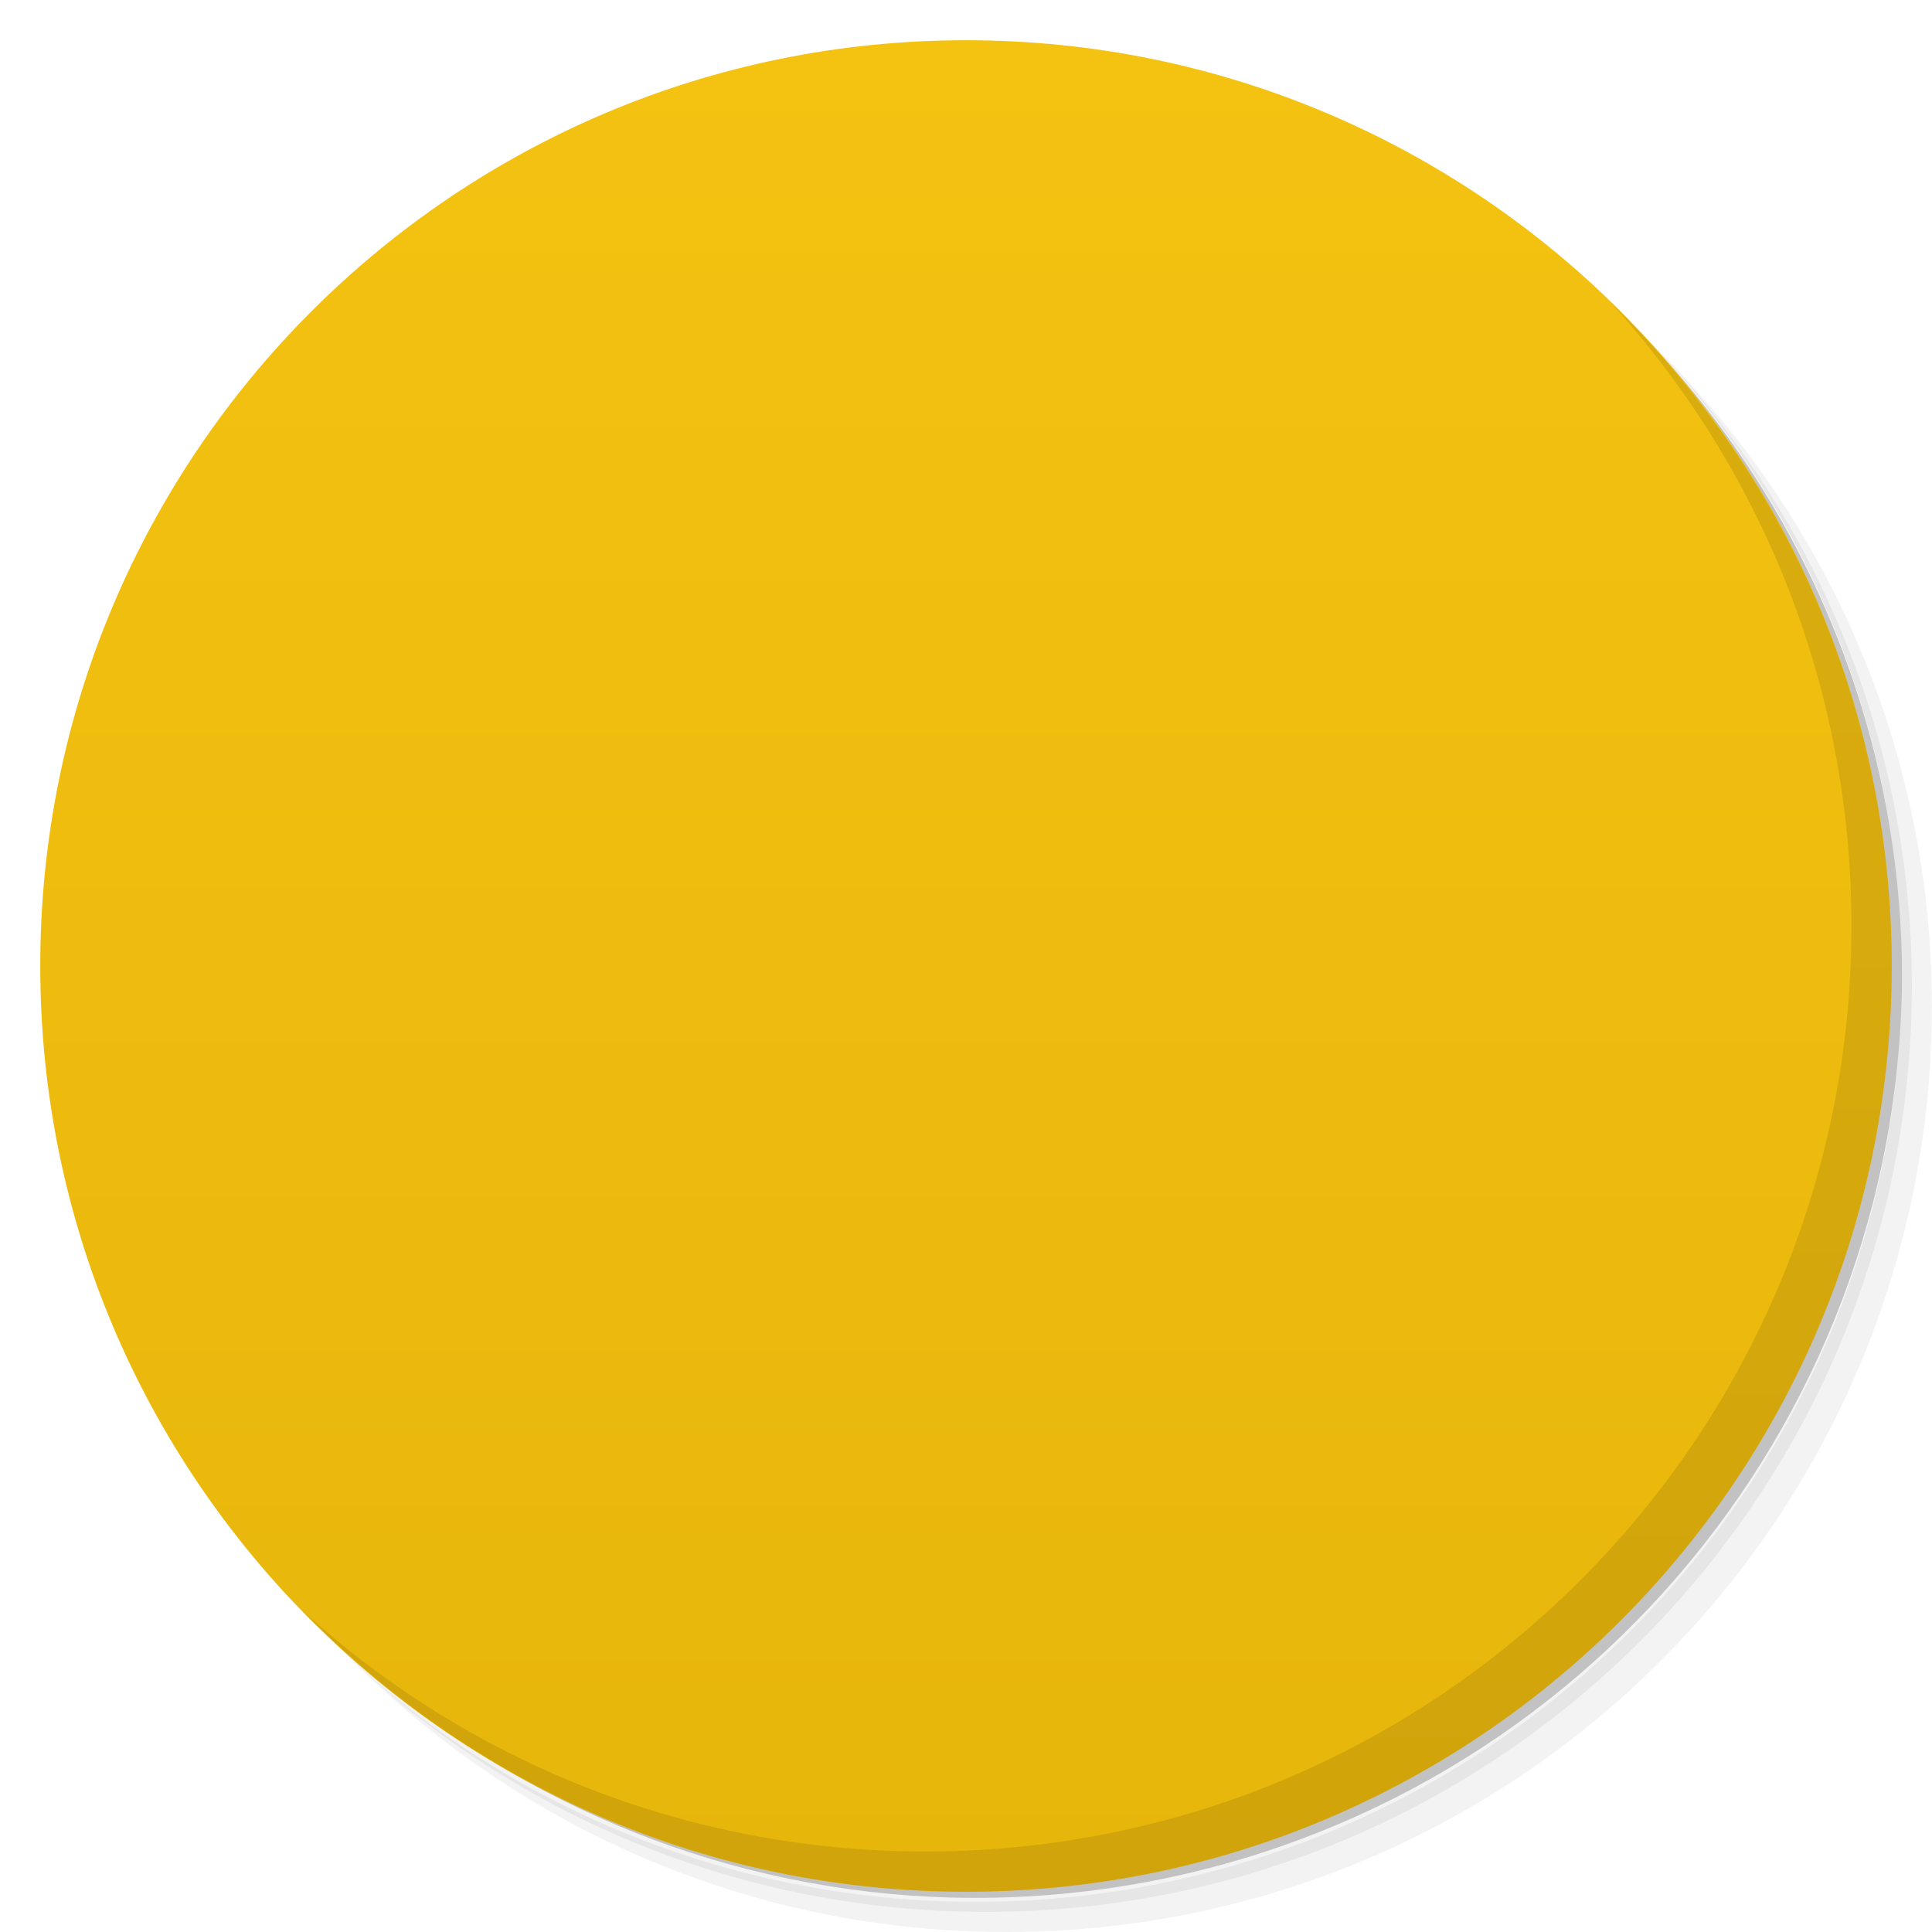
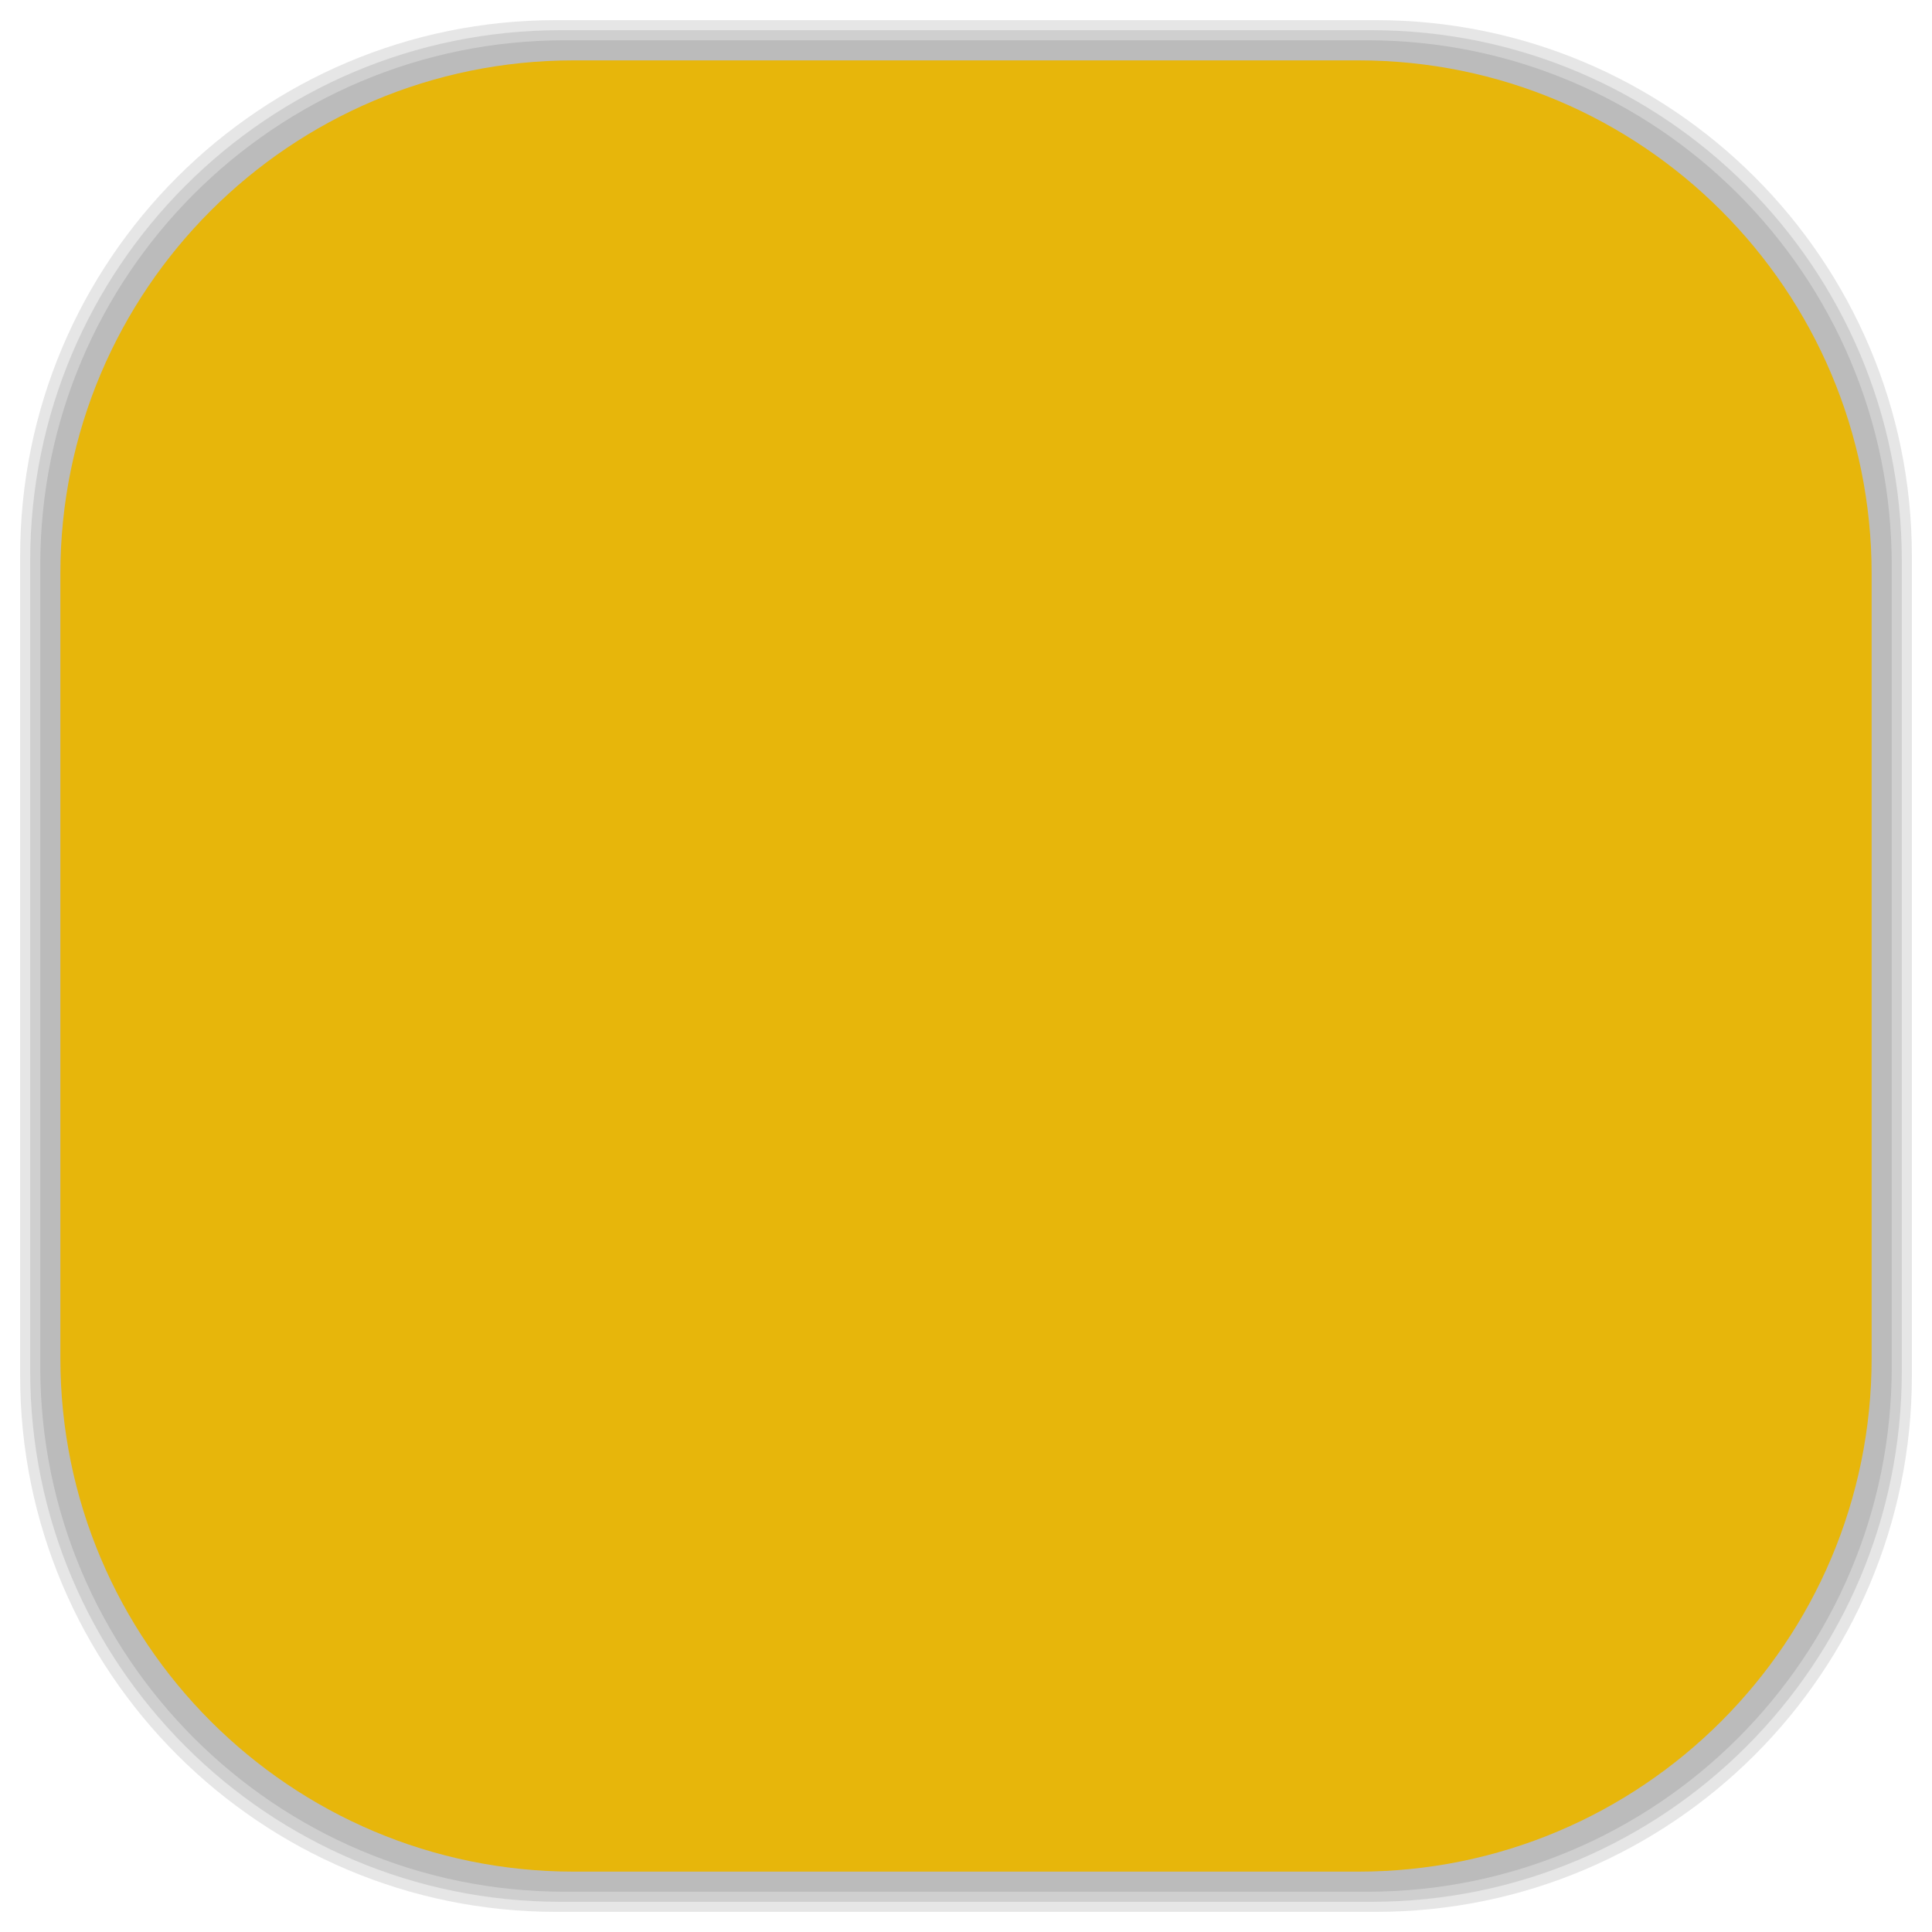
- <svg viewBox="0 0 48 48">
-   <defs>
+ <svg xmlns="http://www.w3.org/2000/svg" viewBox="0 0 48 48" id="svg2" version="1.1" width="100%" height="100%">
+   <defs id="defs4">
    <linearGradient id="linearGradient3764" x1="1" x2="47" gradientUnits="userSpaceOnUse" gradientTransform="matrix(0,-1,1,0,-1.5e-6,48)">
-       <stop stop-color="#e7b60b" stop-opacity="1" />
-       <stop offset="1" stop-color="#f4c211" stop-opacity="1" />
+       <stop stop-color="#e7b60b" stop-opacity="1" id="stop7" />
+       <stop offset="1" stop-color="#f4c211" stop-opacity="1" id="stop9" />
    </linearGradient>
    <clipPath id="clipPath-103458608">
-       <g transform="translate(0,-1004.362)">
-         <path d="m -24 13 c 0 1.105 -0.672 2 -1.5 2 -0.828 0 -1.5 -0.895 -1.5 -2 0 -1.105 0.672 -2 1.5 -2 0.828 0 1.5 0.895 1.5 2 z" transform="matrix(15.33333,0,0,11.5,415,878.8622)" fill="#1890d0" />
+       <g transform="translate(0,-1004.362)" id="g12">
+         <path d="m -24 13 c 0 1.105 -0.672 2 -1.5 2 -0.828 0 -1.5 -0.895 -1.5 -2 0 -1.105 0.672 -2 1.5 -2 0.828 0 1.5 0.895 1.5 2 z" transform="matrix(15.33333,0,0,11.5,415,878.8622)" fill="#1890d0" id="path14" />
      </g>
    </clipPath>
    <clipPath id="clipPath-115754903">
-       <g transform="translate(0,-1004.362)">
-         <path d="m -24 13 c 0 1.105 -0.672 2 -1.5 2 -0.828 0 -1.5 -0.895 -1.5 -2 0 -1.105 0.672 -2 1.5 -2 0.828 0 1.5 0.895 1.5 2 z" transform="matrix(15.33333,0,0,11.5,415,878.8622)" fill="#1890d0" />
+       <g transform="translate(0,-1004.362)" id="g17">
+         <path d="m -24 13 c 0 1.105 -0.672 2 -1.5 2 -0.828 0 -1.5 -0.895 -1.5 -2 0 -1.105 0.672 -2 1.5 -2 0.828 0 1.5 0.895 1.5 2 z" transform="matrix(15.33333,0,0,11.5,415,878.8622)" fill="#1890d0" id="path19" />
      </g>
    </clipPath>
+     <linearGradient id="linearGradient3764-2" x1="1" x2="47" gradientUnits="userSpaceOnUse" gradientTransform="matrix(0,-1,1,0,-1.5e-6,48)">
+       <stop stop-color="#b5945b" stop-opacity="1" id="stop7-1" />
+       <stop offset="1" stop-color="#bb9e69" stop-opacity="1" id="stop9-7" />
+     </linearGradient>
+     <clipPath id="clipPath-899834956">
+       <g transform="translate(0,-1004.362)" id="g12-2">
+         <path d="m -24 13 c 0 1.105 -0.672 2 -1.5 2 -0.828 0 -1.5 -0.895 -1.5 -2 0 -1.105 0.672 -2 1.5 -2 0.828 0 1.5 0.895 1.5 2 z" transform="matrix(15.33333,0,0,11.5,415,878.8622)" fill="#1890d0" id="path14-2" />
+       </g>
+     </clipPath>
+     <clipPath id="clipPath-909443126">
+       <g transform="translate(0,-1004.362)" id="g17-8">
+         <path d="m -24 13 c 0 1.105 -0.672 2 -1.5 2 -0.828 0 -1.5 -0.895 -1.5 -2 0 -1.105 0.672 -2 1.5 -2 0.828 0 1.5 0.895 1.5 2 z" transform="matrix(15.33333,0,0,11.5,415,878.8622)" fill="#1890d0" id="path19-2" />
+       </g>
+     </clipPath>
+     <clipPath id="clipPath-909443126-7">
+       <g transform="translate(0,-1004.362)" id="g17-2">
+         <path style="fill:#1890d0" d="m -24,13 c 0,1.105 -0.672,2 -1.5,2 -0.828,0 -1.5,-0.895 -1.5,-2 0,-1.105 0.672,-2 1.5,-2 0.828,0 1.5,0.895 1.5,2 z" transform="matrix(15.33333,0,0,11.5,415,878.8622)" id="path19-3" />
+       </g>
+     </clipPath>
+     <linearGradient id="linearGradient3759">
+       <stop id="stop3761" offset="0" style="stop-color:#a75e15;stop-opacity:1;" />
+       <stop id="stop3763" offset="1" style="stop-color:#ffffff;stop-opacity:0;" />
+     </linearGradient>
+     <linearGradient id="linearGradient3777">
+       <stop id="stop3779" offset="0" style="stop-color:#e0dd00;stop-opacity:1;" />
+       <stop id="stop3781" offset="1" style="stop-color:#000000;stop-opacity:0;" />
+     </linearGradient>
  </defs>
-   <g>
-     <path d="m 36.31 5 c 5.859 4.062 9.688 10.831 9.688 18.5 c 0 12.426 -10.07 22.5 -22.5 22.5 c -7.669 0 -14.438 -3.828 -18.5 -9.688 c 1.037 1.822 2.306 3.499 3.781 4.969 c 4.085 3.712 9.514 5.969 15.469 5.969 c 12.703 0 23 -10.298 23 -23 c 0 -5.954 -2.256 -11.384 -5.969 -15.469 c -1.469 -1.475 -3.147 -2.744 -4.969 -3.781 z m 4.969 3.781 c 3.854 4.113 6.219 9.637 6.219 15.719 c 0 12.703 -10.297 23 -23 23 c -6.081 0 -11.606 -2.364 -15.719 -6.219 c 4.16 4.144 9.883 6.719 16.219 6.719 c 12.703 0 23 -10.298 23 -23 c 0 -6.335 -2.575 -12.06 -6.719 -16.219 z" opacity="0.05" />
-     <path d="m 41.28 8.781 c 3.712 4.085 5.969 9.514 5.969 15.469 c 0 12.703 -10.297 23 -23 23 c -5.954 0 -11.384 -2.256 -15.469 -5.969 c 4.113 3.854 9.637 6.219 15.719 6.219 c 12.703 0 23 -10.298 23 -23 c 0 -6.081 -2.364 -11.606 -6.219 -15.719 z" opacity="0.1" />
-     <path d="m 31.25 2.375 c 8.615 3.154 14.75 11.417 14.75 21.13 c 0 12.426 -10.07 22.5 -22.5 22.5 c -9.708 0 -17.971 -6.135 -21.12 -14.75 a 23 23 0 0 0 44.875 -7 a 23 23 0 0 0 -16 -21.875 z" opacity="0.2" />
+   <g id="g33" />
+   <g id="g3113">
+     <g id="layer2">
+       <rect ry="13.037" rx="13.037" y="1" x="1" height="46" width="46" id="rect3007" style="opacity:0.1;fill:#000000;fill-opacity:1;fill-rule:nonzero;stroke:none" />
+       <rect style="opacity:0.1;fill:#000000;fill-opacity:1;fill-rule:nonzero;stroke:none" id="rect3011" width="47" height="47" x="0.5" y="0.5" rx="13.32" ry="13.32" />
+       <rect style="opacity:0.1;fill:#000000;fill-opacity:1;fill-rule:nonzero;stroke:none" id="rect3013" width="46.5" height="46.5" x="0.75" y="0.75" rx="13.178" ry="13.178" />
+     </g>
+     <g style="display:inline" id="layer1">
+       <rect transform="matrix(0,-1,1,0,0,0)" ry="12.753" rx="12.753" y="1.5" x="-46.5" height="45" width="45" id="rect2988" style="fill:#e7b60b;fill-opacity:1;fill-rule:nonzero;stroke:none" />
+     </g>
  </g>
-   <g>
-     <path d="m 24 1 c 12.703 0 23 10.297 23 23 c 0 12.703 -10.297 23 -23 23 -12.703 0 -23 -10.297 -23 -23 0 -12.703 10.297 -23 23 -23 z" fill="url(#linearGradient3764)" fill-opacity="1" />
-   </g>
-   <g />
-   <g>
-     <g clip-path="url(#clipPath-103458608)">
-       <g transform="translate(1,1)">
-         <g opacity="0.1">
-           <g>
-             <path d="m 25 15.406 c -1.359 1.727 -2.277 3.734 -2.875 5.75 l 0.188 -1.531 c 0.426 -1.211 -2.676 -2.191 -2.969 -1.031 c -0.469 1.688 -1.754 3.887 -1.406 5.063 c 0.727 2.512 2.043 1.559 3.063 2.344 l 0.07 0.051 c -0.266 2.551 -0.082 4.766 -0.07 5.949 l 5 0 l 0 -3.719 c 2.426 -0.434 5.176 -0.336 6 -3.281 c 0.188 -1.266 0.027 -3.039 -0.531 -4.594 c -1.094 -1.645 -2.805 -0.926 -3.094 0.125 l -0.375 3.156 c -0.301 -0.039 -0.609 -0.074 -0.906 -0.063 c 0.23 -1.406 0.777 -3.148 1.594 -5.281 m -3.688 -2.938" stroke-opacity="1" fill="#000" fill-rule="nonzero" stroke="#2d2d2d" stroke-linejoin="miter" fill-opacity="1" stroke-linecap="butt" stroke-width="0.4" stroke-miterlimit="4" />
-             <path d="m 24.27 12 c -6.625 0 -12.27 5.371 -12.27 12 c 0 6.629 5.371 12 12 12 c 6.629 0 12 -5.371 12 -12 l 0 -0.469 c -0.035 -0.871 -0.051 -2.859 -0.262 -3.672 l 2.949 -0.859 l -0.297 -2.703 l -5.801 0.52 c 0.289 0.824 0.371 5.895 0.41 6.809 l 0 0.375 c 0 4.973 -4.03 9 -9 9 c -4.973 0 -9 -4.03 -9 -9 c 0 -4.973 4.03 -9.484 9 -9.484 l 3.797 -0.242 l -0.629 -5.613 l -2.645 0.082 m -0.254 3.266" stroke-opacity="1" fill="#000" fill-rule="nonzero" stroke="#2d2d2d" stroke-linejoin="miter" fill-opacity="1" stroke-linecap="butt" stroke-width="0.4" stroke-miterlimit="4" />
-             <path d="m 23.19 15 c -0.145 1.422 1.871 1.52 2.809 2.277 l 1.738 -1.672 l -1.223 -0.883 c -2.031 -1.457 -3.32 -0.488 -3.324 0.277 m 0 0" stroke-opacity="1" fill="#000" fill-rule="nonzero" stroke="#2d2d2d" stroke-linejoin="miter" fill-opacity="1" stroke-linecap="butt" stroke-width="0.1" stroke-miterlimit="4" />
-             <path d="m 25.781 15.16 c 0.688 -0.309 0.75 -0.902 2.219 -0.852 c 0.465 0.469 1.836 1.551 1.836 2.688 l -1.105 1.496 l -2.289 -1.496 m -0.66 -1.836" stroke-opacity="1" fill="#000" fill-rule="nonzero" stroke="#2d2d2d" stroke-linejoin="miter" fill-opacity="1" stroke-linecap="butt" stroke-width="0.1" stroke-miterlimit="4" />
-             <path d="m 25.797 15.1 c -0.305 0.137 -0.629 0.414 -0.797 0.586 l 0.719 0.938 c 0.492 0.102 0.918 0.199 1.281 0.344 c -0.609 -0.535 -0.949 -1.203 -1.203 -1.867 m 0 0" fill="#000" stroke="none" fill-rule="nonzero" fill-opacity="1" />
-             <path d="m 24 14.492 c 0.836 -0.141 1.391 0.23 2 0.508 l 0.301 -0.164 c -1.488 -0.672 -1.984 -0.578 -2.301 -0.344 m 0 0" fill="#000" stroke="none" fill-rule="nonzero" fill-opacity="1" />
-             <path d="m 27.367 14.566 c 0.52 0.391 1.129 0.648 1.727 0.918 c -0.148 -0.238 -0.402 -0.461 -0.633 -0.688 c -0.328 -0.023 -0.672 -0.078 -1.035 -0.176 m -0.059 -0.055" fill="#000" stroke="none" fill-rule="nonzero" fill-opacity="1" />
-             <path d="m 24.06 16.313 c 0.996 0.652 1.531 1.246 2.473 1.906 c 1.082 0.797 1.293 1.879 1.906 2.156 c 0.195 -0.461 0.672 -0.813 1.219 -0.906 c -0.227 -0.469 -0.621 -1.078 -1.645 -1.938 c -0.77 -0.641 -1.941 -1.012 -3.941 -1.219 m -0.004 0" stroke-opacity="1" fill="#000" fill-rule="nonzero" stroke="#2d2d2d" stroke-linejoin="miter" fill-opacity="1" stroke-linecap="butt" stroke-width="0.1" stroke-miterlimit="4" />
-           </g>
-         </g>
+   <g id="g3889" transform="translate(-1.3435,1.669)">
+     <g id="g3891" clip-path="url(#clipPath-115754903)">
+       <g id="g3893">
+         <path id="path3895" stroke-miterlimit="4" d="m 25,15.406 c -1.359,1.727 -2.277,3.734 -2.875,5.75 l 0.188,-1.531 c 0.426,-1.211 -2.676,-2.191 -2.969,-1.031 -0.469,1.688 -1.754,3.887 -1.406,5.063 0.727,2.512 2.043,1.559 3.063,2.344 l 0.07,0.051 c -0.266,2.551 -0.082,4.766 -0.07,5.949 l 5,0 0,-3.719 c 2.426,-0.434 5.176,-0.336 6,-3.281 0.188,-1.266 0.027,-3.039 -0.531,-4.594 -1.094,-1.645 -2.805,-0.926 -3.094,0.125 l -0.375,3.156 c -0.301,-0.039 -0.609,-0.074 -0.906,-0.063 0.23,-1.406 0.777,-3.148 1.594,-5.281 m -3.688,-2.938" style="fill:#802020;fill-opacity:1;fill-rule:nonzero;stroke:#2d2d2d;stroke-width:0.4;stroke-linecap:butt;stroke-linejoin:miter;stroke-miterlimit:4;stroke-opacity:1" />
+         <path id="path3897" stroke-miterlimit="4" d="M 24.27,12 C 17.645,12 12,17.371 12,24 c 0,6.629 5.371,12 12,12 6.629,0 12,-5.371 12,-12 l 0,-0.469 C 35.965,22.66 35.949,20.672 35.738,19.859 L 38.687,19 38.39,16.297 l -5.801,0.52 c 0.289,0.824 0.371,5.895 0.41,6.809 l 0,0.375 c 0,4.973 -4.03,9 -9,9 -4.973,0 -9,-4.03 -9,-9 0,-4.973 4.03,-9.484 9,-9.484 l 3.797,-0.242 -0.629,-5.613 -2.645,0.082 m -0.254,3.266" style="fill:#802020;fill-opacity:1;fill-rule:nonzero;stroke:#2d2d2d;stroke-width:0.4;stroke-linecap:butt;stroke-linejoin:miter;stroke-miterlimit:4;stroke-opacity:1" />
+         <path id="path3899" stroke-miterlimit="4" d="m 23.19,15 c -0.145,1.422 1.871,1.52 2.809,2.277 l 1.738,-1.672 -1.223,-0.883 c -2.031,-1.457 -3.32,-0.488 -3.324,0.277 m 0,0" style="fill:#f9f9f9;fill-opacity:1;fill-rule:nonzero;stroke:#2d2d2d;stroke-width:0.1;stroke-linecap:butt;stroke-linejoin:miter;stroke-miterlimit:4;stroke-opacity:1" />
+         <path id="path3901" stroke-miterlimit="4" d="m 25.781,15.16 c 0.688,-0.309 0.75,-0.902 2.219,-0.852 0.465,0.469 1.836,1.551 1.836,2.688 l -1.105,1.496 -2.289,-1.496 m -0.66,-1.836" style="fill:#f9f9f9;fill-opacity:1;fill-rule:nonzero;stroke:#2d2d2d;stroke-width:0.1;stroke-linecap:butt;stroke-linejoin:miter;stroke-miterlimit:4;stroke-opacity:1" />
+         <path id="path3903" d="M 25.797,15.1 C 25.492,15.237 25.168,15.514 25,15.686 l 0.719,0.938 c 0.492,0.102 0.918,0.199 1.281,0.344 -0.609,-0.535 -0.949,-1.203 -1.203,-1.867 m 0,0" style="fill:#2d2d2d;fill-opacity:1;fill-rule:nonzero;stroke:none" />
+         <path id="path3905" d="m 24,14.492 c 0.836,-0.141 1.391,0.23 2,0.508 l 0.301,-0.164 C 24.813,14.164 24.317,14.258 24,14.492 m 0,0" style="fill:#2d2d2d;fill-opacity:1;fill-rule:nonzero;stroke:none" />
+         <path id="path3907" d="m 27.367,14.566 c 0.52,0.391 1.129,0.648 1.727,0.918 -0.148,-0.238 -0.402,-0.461 -0.633,-0.688 -0.328,-0.023 -0.672,-0.078 -1.035,-0.176 m -0.059,-0.055" style="fill:#2d2d2d;fill-opacity:1;fill-rule:nonzero;stroke:none" />
+         <path id="path3909" stroke-miterlimit="4" d="m 24.06,16.313 c 0.996,0.652 1.531,1.246 2.473,1.906 1.082,0.797 1.293,1.879 1.906,2.156 0.195,-0.461 0.672,-0.813 1.219,-0.906 C 29.431,19 29.037,18.391 28.013,17.531 27.243,16.89 26.072,16.519 24.072,16.312 m -0.004,0" style="fill:#f9f9f9;fill-opacity:1;fill-rule:nonzero;stroke:#2d2d2d;stroke-width:0.1;stroke-linecap:butt;stroke-linejoin:miter;stroke-miterlimit:4;stroke-opacity:1" />
      </g>
    </g>
  </g>
-   <g>
-     <g clip-path="url(#clipPath-115754903)">
-       <g>
-         <path d="m 25 15.406 c -1.359 1.727 -2.277 3.734 -2.875 5.75 l 0.188 -1.531 c 0.426 -1.211 -2.676 -2.191 -2.969 -1.031 c -0.469 1.688 -1.754 3.887 -1.406 5.063 c 0.727 2.512 2.043 1.559 3.063 2.344 l 0.07 0.051 c -0.266 2.551 -0.082 4.766 -0.07 5.949 l 5 0 l 0 -3.719 c 2.426 -0.434 5.176 -0.336 6 -3.281 c 0.188 -1.266 0.027 -3.039 -0.531 -4.594 c -1.094 -1.645 -2.805 -0.926 -3.094 0.125 l -0.375 3.156 c -0.301 -0.039 -0.609 -0.074 -0.906 -0.063 c 0.23 -1.406 0.777 -3.148 1.594 -5.281 m -3.688 -2.938" stroke-opacity="1" fill="#802020" fill-rule="nonzero" stroke="#2d2d2d" stroke-linejoin="miter" fill-opacity="1" stroke-linecap="butt" stroke-width="0.4" stroke-miterlimit="4" />
-         <path d="m 24.27 12 c -6.625 0 -12.27 5.371 -12.27 12 c 0 6.629 5.371 12 12 12 c 6.629 0 12 -5.371 12 -12 l 0 -0.469 c -0.035 -0.871 -0.051 -2.859 -0.262 -3.672 l 2.949 -0.859 l -0.297 -2.703 l -5.801 0.52 c 0.289 0.824 0.371 5.895 0.41 6.809 l 0 0.375 c 0 4.973 -4.03 9 -9 9 c -4.973 0 -9 -4.03 -9 -9 c 0 -4.973 4.03 -9.484 9 -9.484 l 3.797 -0.242 l -0.629 -5.613 l -2.645 0.082 m -0.254 3.266" stroke-opacity="1" fill="#802020" fill-rule="nonzero" stroke="#2d2d2d" stroke-linejoin="miter" fill-opacity="1" stroke-linecap="butt" stroke-width="0.4" stroke-miterlimit="4" />
-         <path d="m 23.19 15 c -0.145 1.422 1.871 1.52 2.809 2.277 l 1.738 -1.672 l -1.223 -0.883 c -2.031 -1.457 -3.32 -0.488 -3.324 0.277 m 0 0" stroke-opacity="1" fill="#f9f9f9" fill-rule="nonzero" stroke="#2d2d2d" stroke-linejoin="miter" fill-opacity="1" stroke-linecap="butt" stroke-width="0.1" stroke-miterlimit="4" />
-         <path d="m 25.781 15.16 c 0.688 -0.309 0.75 -0.902 2.219 -0.852 c 0.465 0.469 1.836 1.551 1.836 2.688 l -1.105 1.496 l -2.289 -1.496 m -0.66 -1.836" stroke-opacity="1" fill="#f9f9f9" fill-rule="nonzero" stroke="#2d2d2d" stroke-linejoin="miter" fill-opacity="1" stroke-linecap="butt" stroke-width="0.1" stroke-miterlimit="4" />
-         <path d="m 25.797 15.1 c -0.305 0.137 -0.629 0.414 -0.797 0.586 l 0.719 0.938 c 0.492 0.102 0.918 0.199 1.281 0.344 c -0.609 -0.535 -0.949 -1.203 -1.203 -1.867 m 0 0" fill="#2d2d2d" stroke="none" fill-rule="nonzero" fill-opacity="1" />
-         <path d="m 24 14.492 c 0.836 -0.141 1.391 0.23 2 0.508 l 0.301 -0.164 c -1.488 -0.672 -1.984 -0.578 -2.301 -0.344 m 0 0" fill="#2d2d2d" stroke="none" fill-rule="nonzero" fill-opacity="1" />
-         <path d="m 27.367 14.566 c 0.52 0.391 1.129 0.648 1.727 0.918 c -0.148 -0.238 -0.402 -0.461 -0.633 -0.688 c -0.328 -0.023 -0.672 -0.078 -1.035 -0.176 m -0.059 -0.055" fill="#2d2d2d" stroke="none" fill-rule="nonzero" fill-opacity="1" />
-         <path d="m 24.06 16.313 c 0.996 0.652 1.531 1.246 2.473 1.906 c 1.082 0.797 1.293 1.879 1.906 2.156 c 0.195 -0.461 0.672 -0.813 1.219 -0.906 c -0.227 -0.469 -0.621 -1.078 -1.645 -1.938 c -0.77 -0.641 -1.941 -1.012 -3.941 -1.219 m -0.004 0" stroke-opacity="1" fill="#f9f9f9" fill-rule="nonzero" stroke="#2d2d2d" stroke-linejoin="miter" fill-opacity="1" stroke-linecap="butt" stroke-width="0.1" stroke-miterlimit="4" />
-       </g>
-     </g>
-   </g>
-   <g>
-     <path d="m 40.03 7.531 c 3.712 4.084 5.969 9.514 5.969 15.469 0 12.703 -10.297 23 -23 23 c -5.954 0 -11.384 -2.256 -15.469 -5.969 4.178 4.291 10.01 6.969 16.469 6.969 c 12.703 0 23 -10.298 23 -23 0 -6.462 -2.677 -12.291 -6.969 -16.469 z" opacity="0.1" />
-   </g>
</svg>
